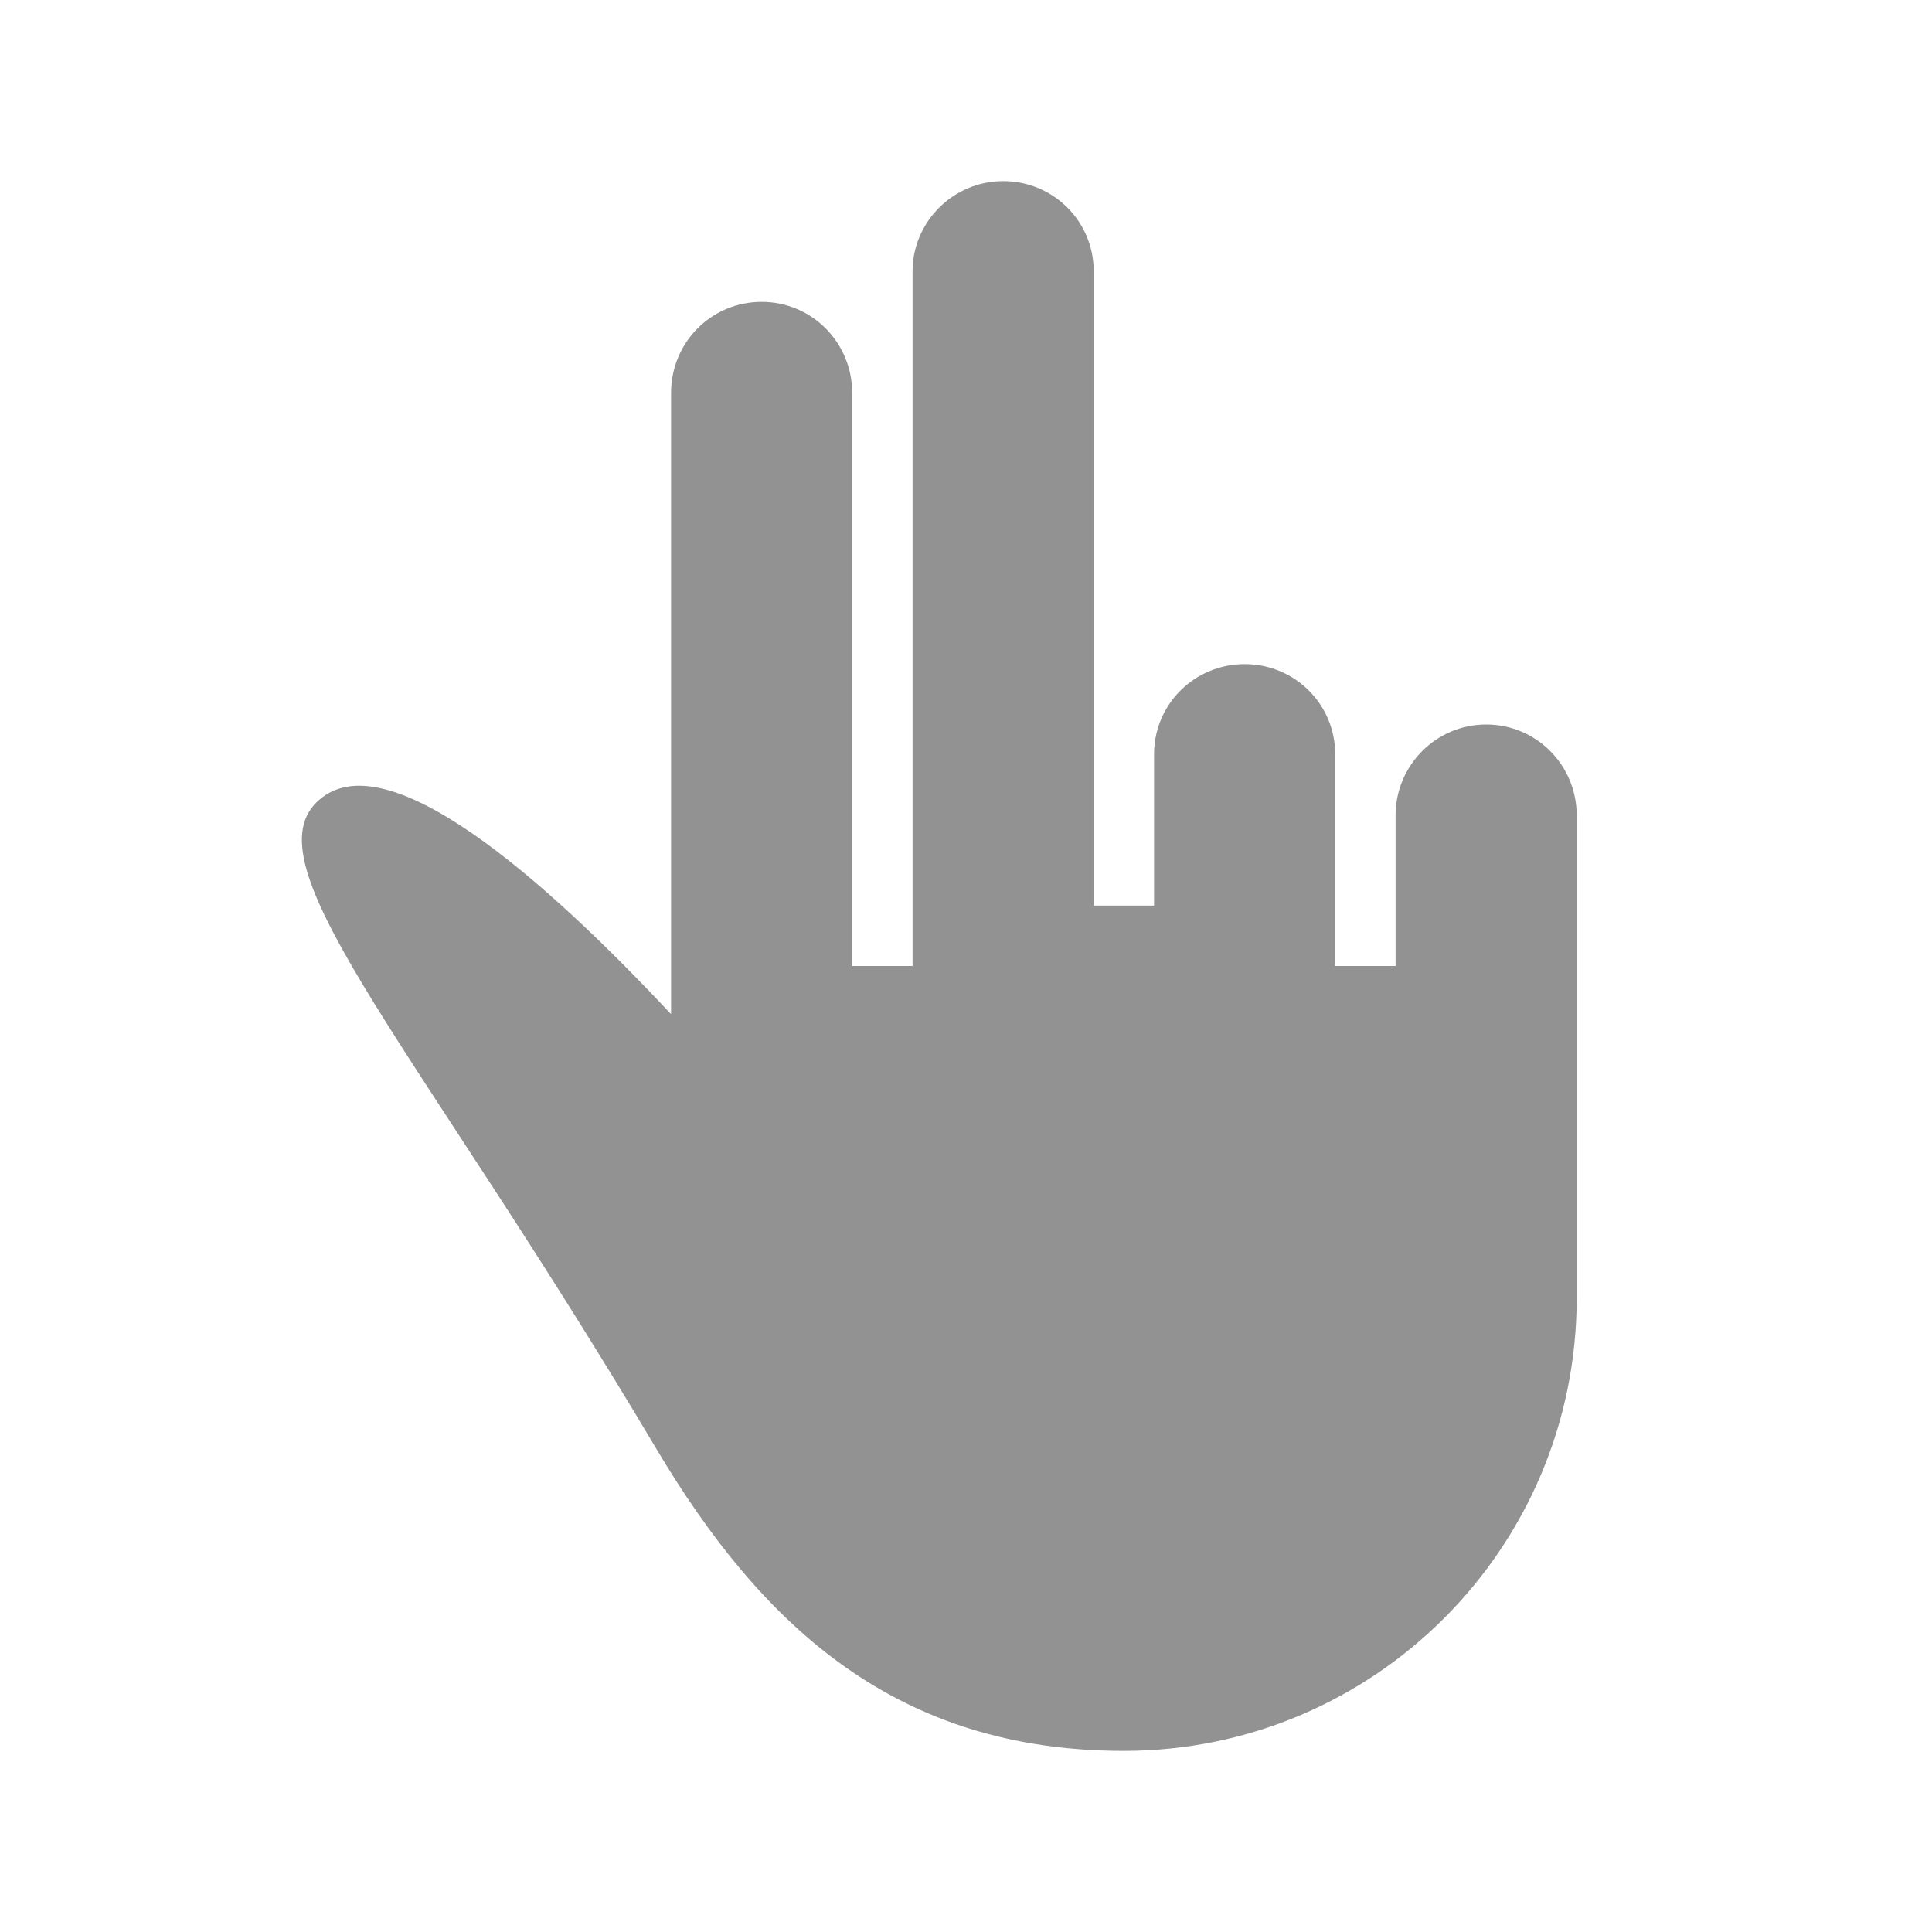
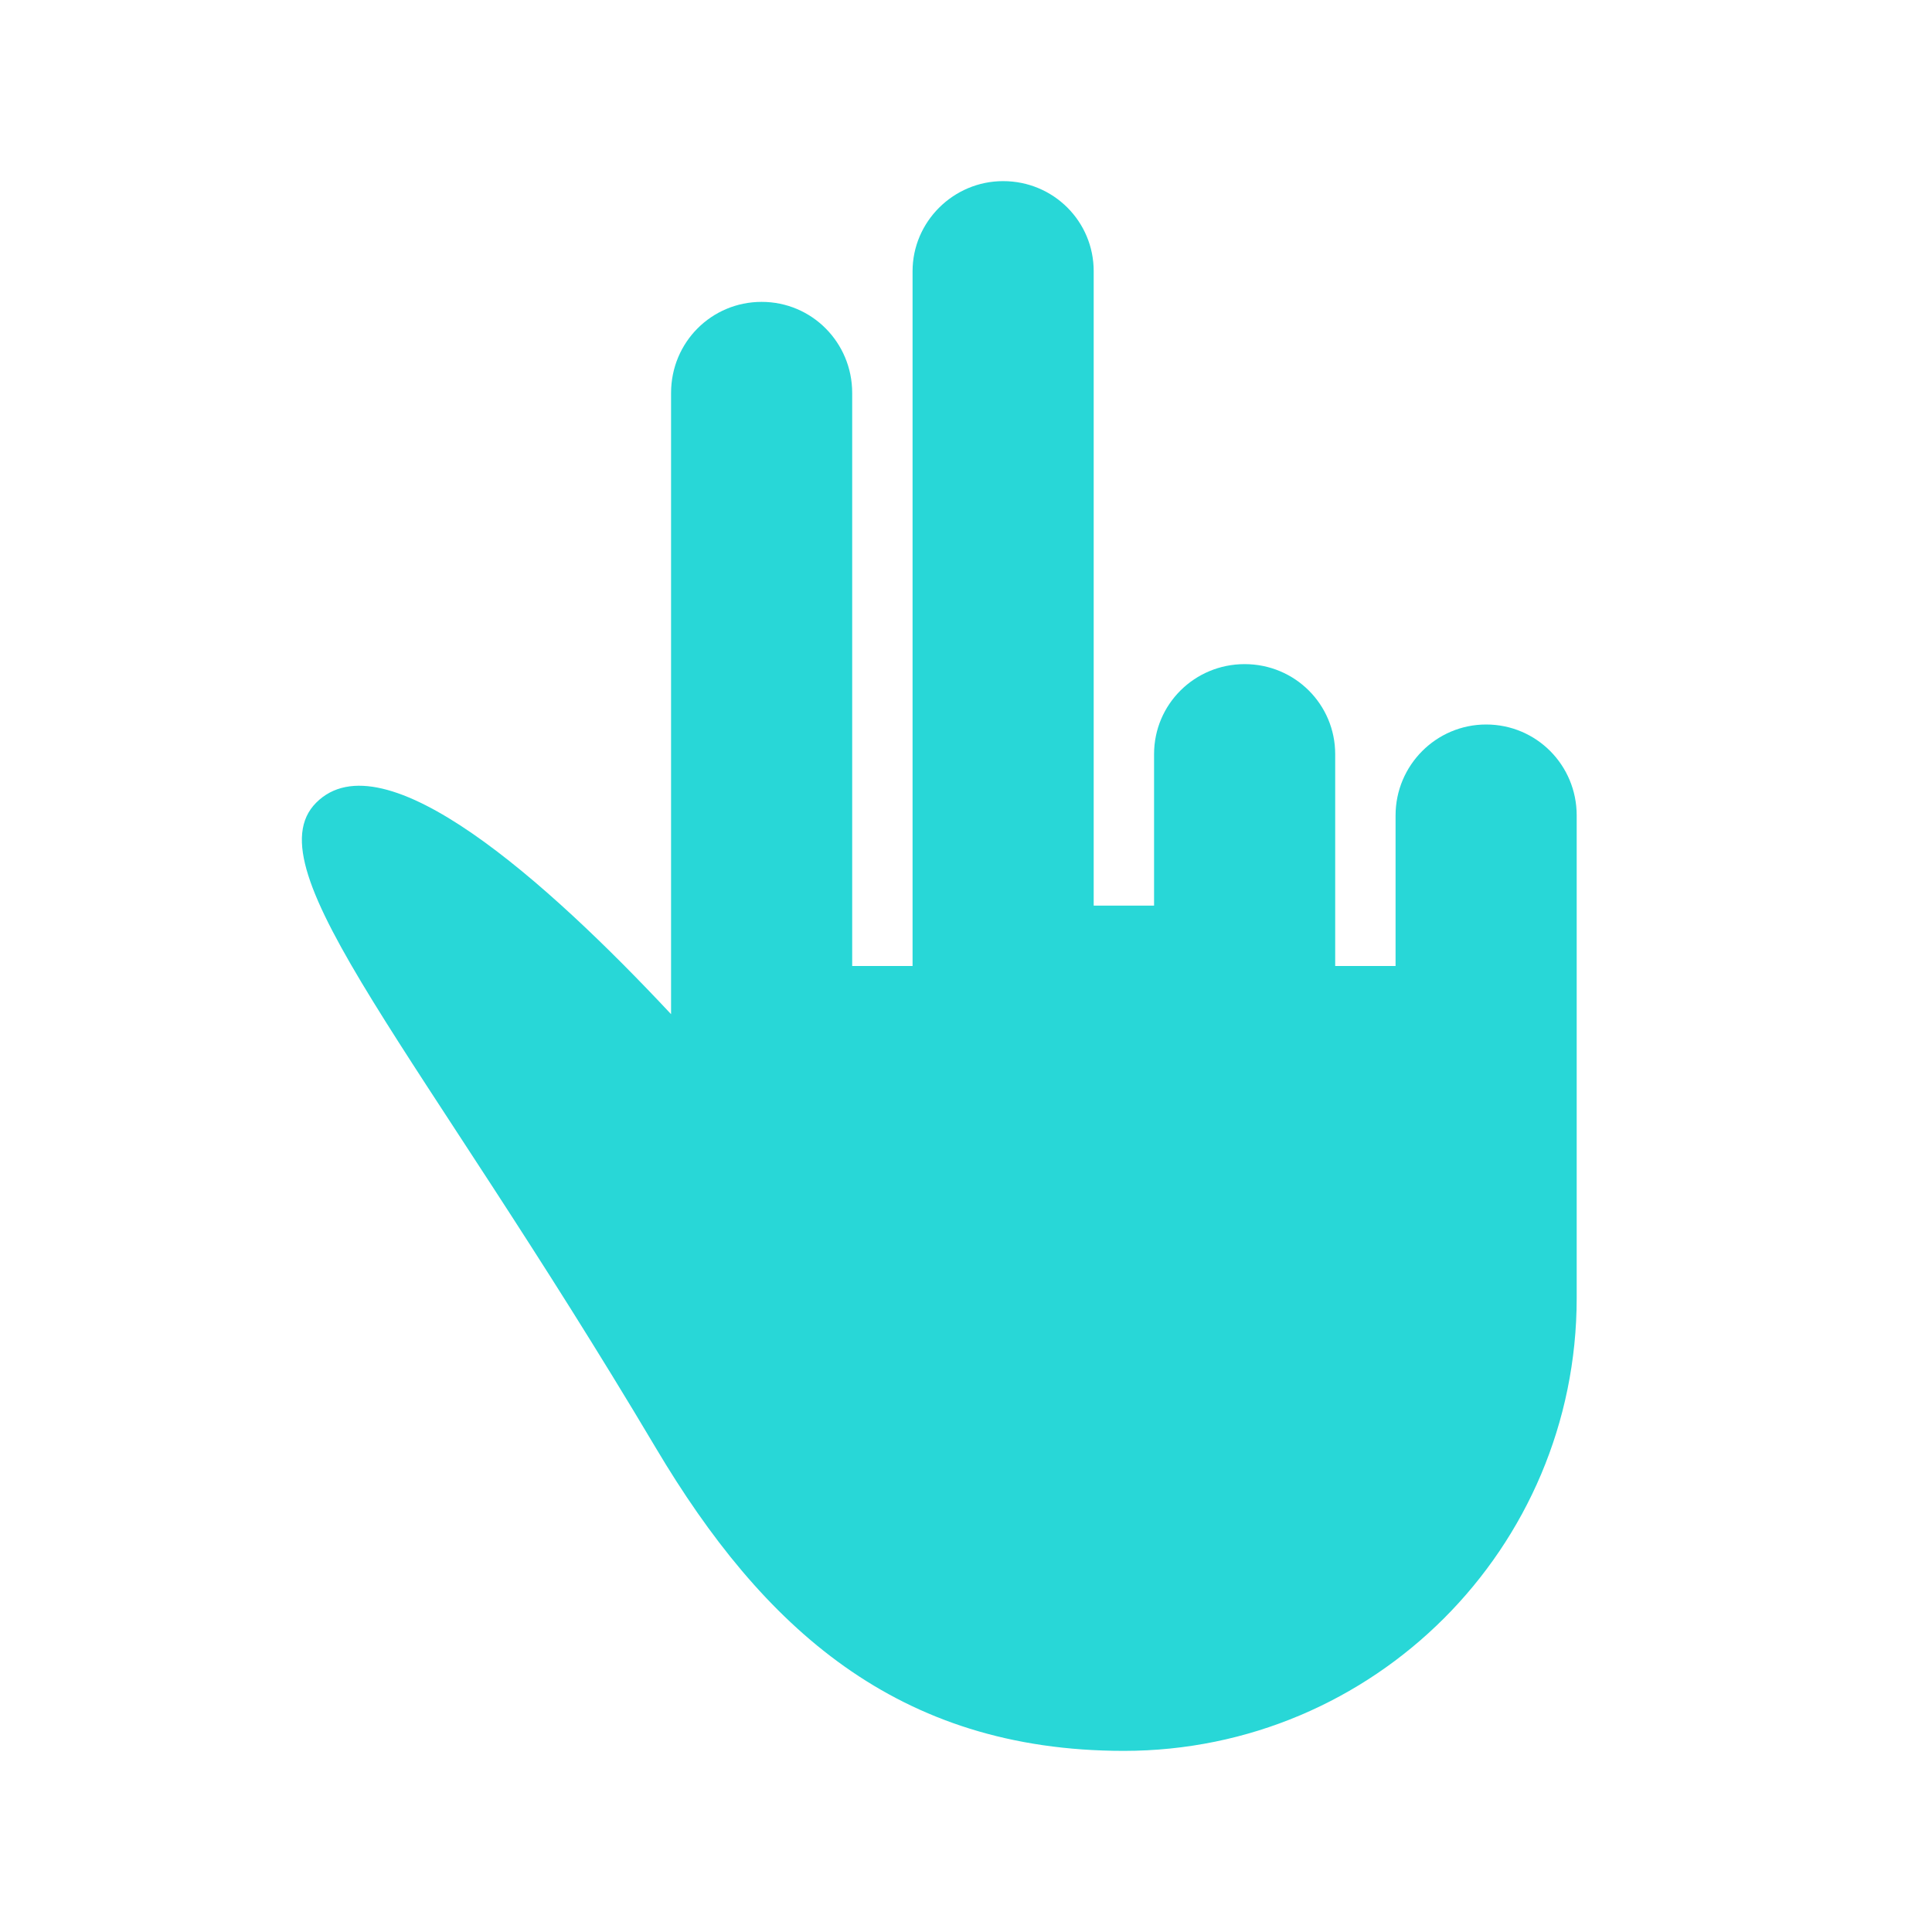
<svg xmlns="http://www.w3.org/2000/svg" width="32px" height="32px" viewBox="0 0 32 32" version="1.1">
  <defs />
  <g id="Page-1" stroke="none" stroke-width="1" fill="none" fill-rule="evenodd">
    <g id="icon-12-two-fingers" fill="#929292">
-       <path d="M18.115,4.491 C18.115,3.667 17.449,3 16.615,3 C15.787,3 15.115,3.676 15.115,4.491 L15.115,13.433 L15.115,16 L14.115,16 L14.115,13.5 L14.115,6.509 C14.115,5.675 13.449,5 12.615,5 C11.787,5 11.115,5.666 11.115,6.509 L11.115,16.798 C9.057,14.598 6.347,12.179 5.236,13.296 C4.149,14.389 6.951,17.401 10.863,23.983 C12.625,26.949 14.855,29 18.615,29 C22.757,29 26.115,25.642 26.115,21.5 L26.115,18.247 L26.115,13.506 C26.115,12.674 25.449,12 24.615,12 C23.787,12 23.115,12.676 23.115,13.506 L23.115,15.75 L23.115,16 L22.115,16 L22.115,13.678 L22.115,12.491 C22.115,11.668 21.449,11 20.615,11 C19.787,11 19.115,11.663 19.115,12.491 L19.115,13.508 L19.115,15 L18.115,15 L18.115,13.508 L18.115,4.491 Z" id="two-fingers" />
+       <path fill="#28D7D7" d="M18.115,4.491 C18.115,3.667 17.449,3 16.615,3 C15.787,3 15.115,3.676 15.115,4.491 L15.115,13.433 L15.115,16 L14.115,16 L14.115,13.5 L14.115,6.509 C14.115,5.675 13.449,5 12.615,5 C11.787,5 11.115,5.666 11.115,6.509 L11.115,16.798 C9.057,14.598 6.347,12.179 5.236,13.296 C4.149,14.389 6.951,17.401 10.863,23.983 C12.625,26.949 14.855,29 18.615,29 C22.757,29 26.115,25.642 26.115,21.5 L26.115,18.247 L26.115,13.506 C26.115,12.674 25.449,12 24.615,12 C23.787,12 23.115,12.676 23.115,13.506 L23.115,15.75 L23.115,16 L22.115,16 L22.115,13.678 L22.115,12.491 C22.115,11.668 21.449,11 20.615,11 C19.787,11 19.115,11.663 19.115,12.491 L19.115,13.508 L19.115,15 L18.115,15 L18.115,13.508 L18.115,4.491 Z" id="two-fingers" />
    </g>
  </g>
</svg>
